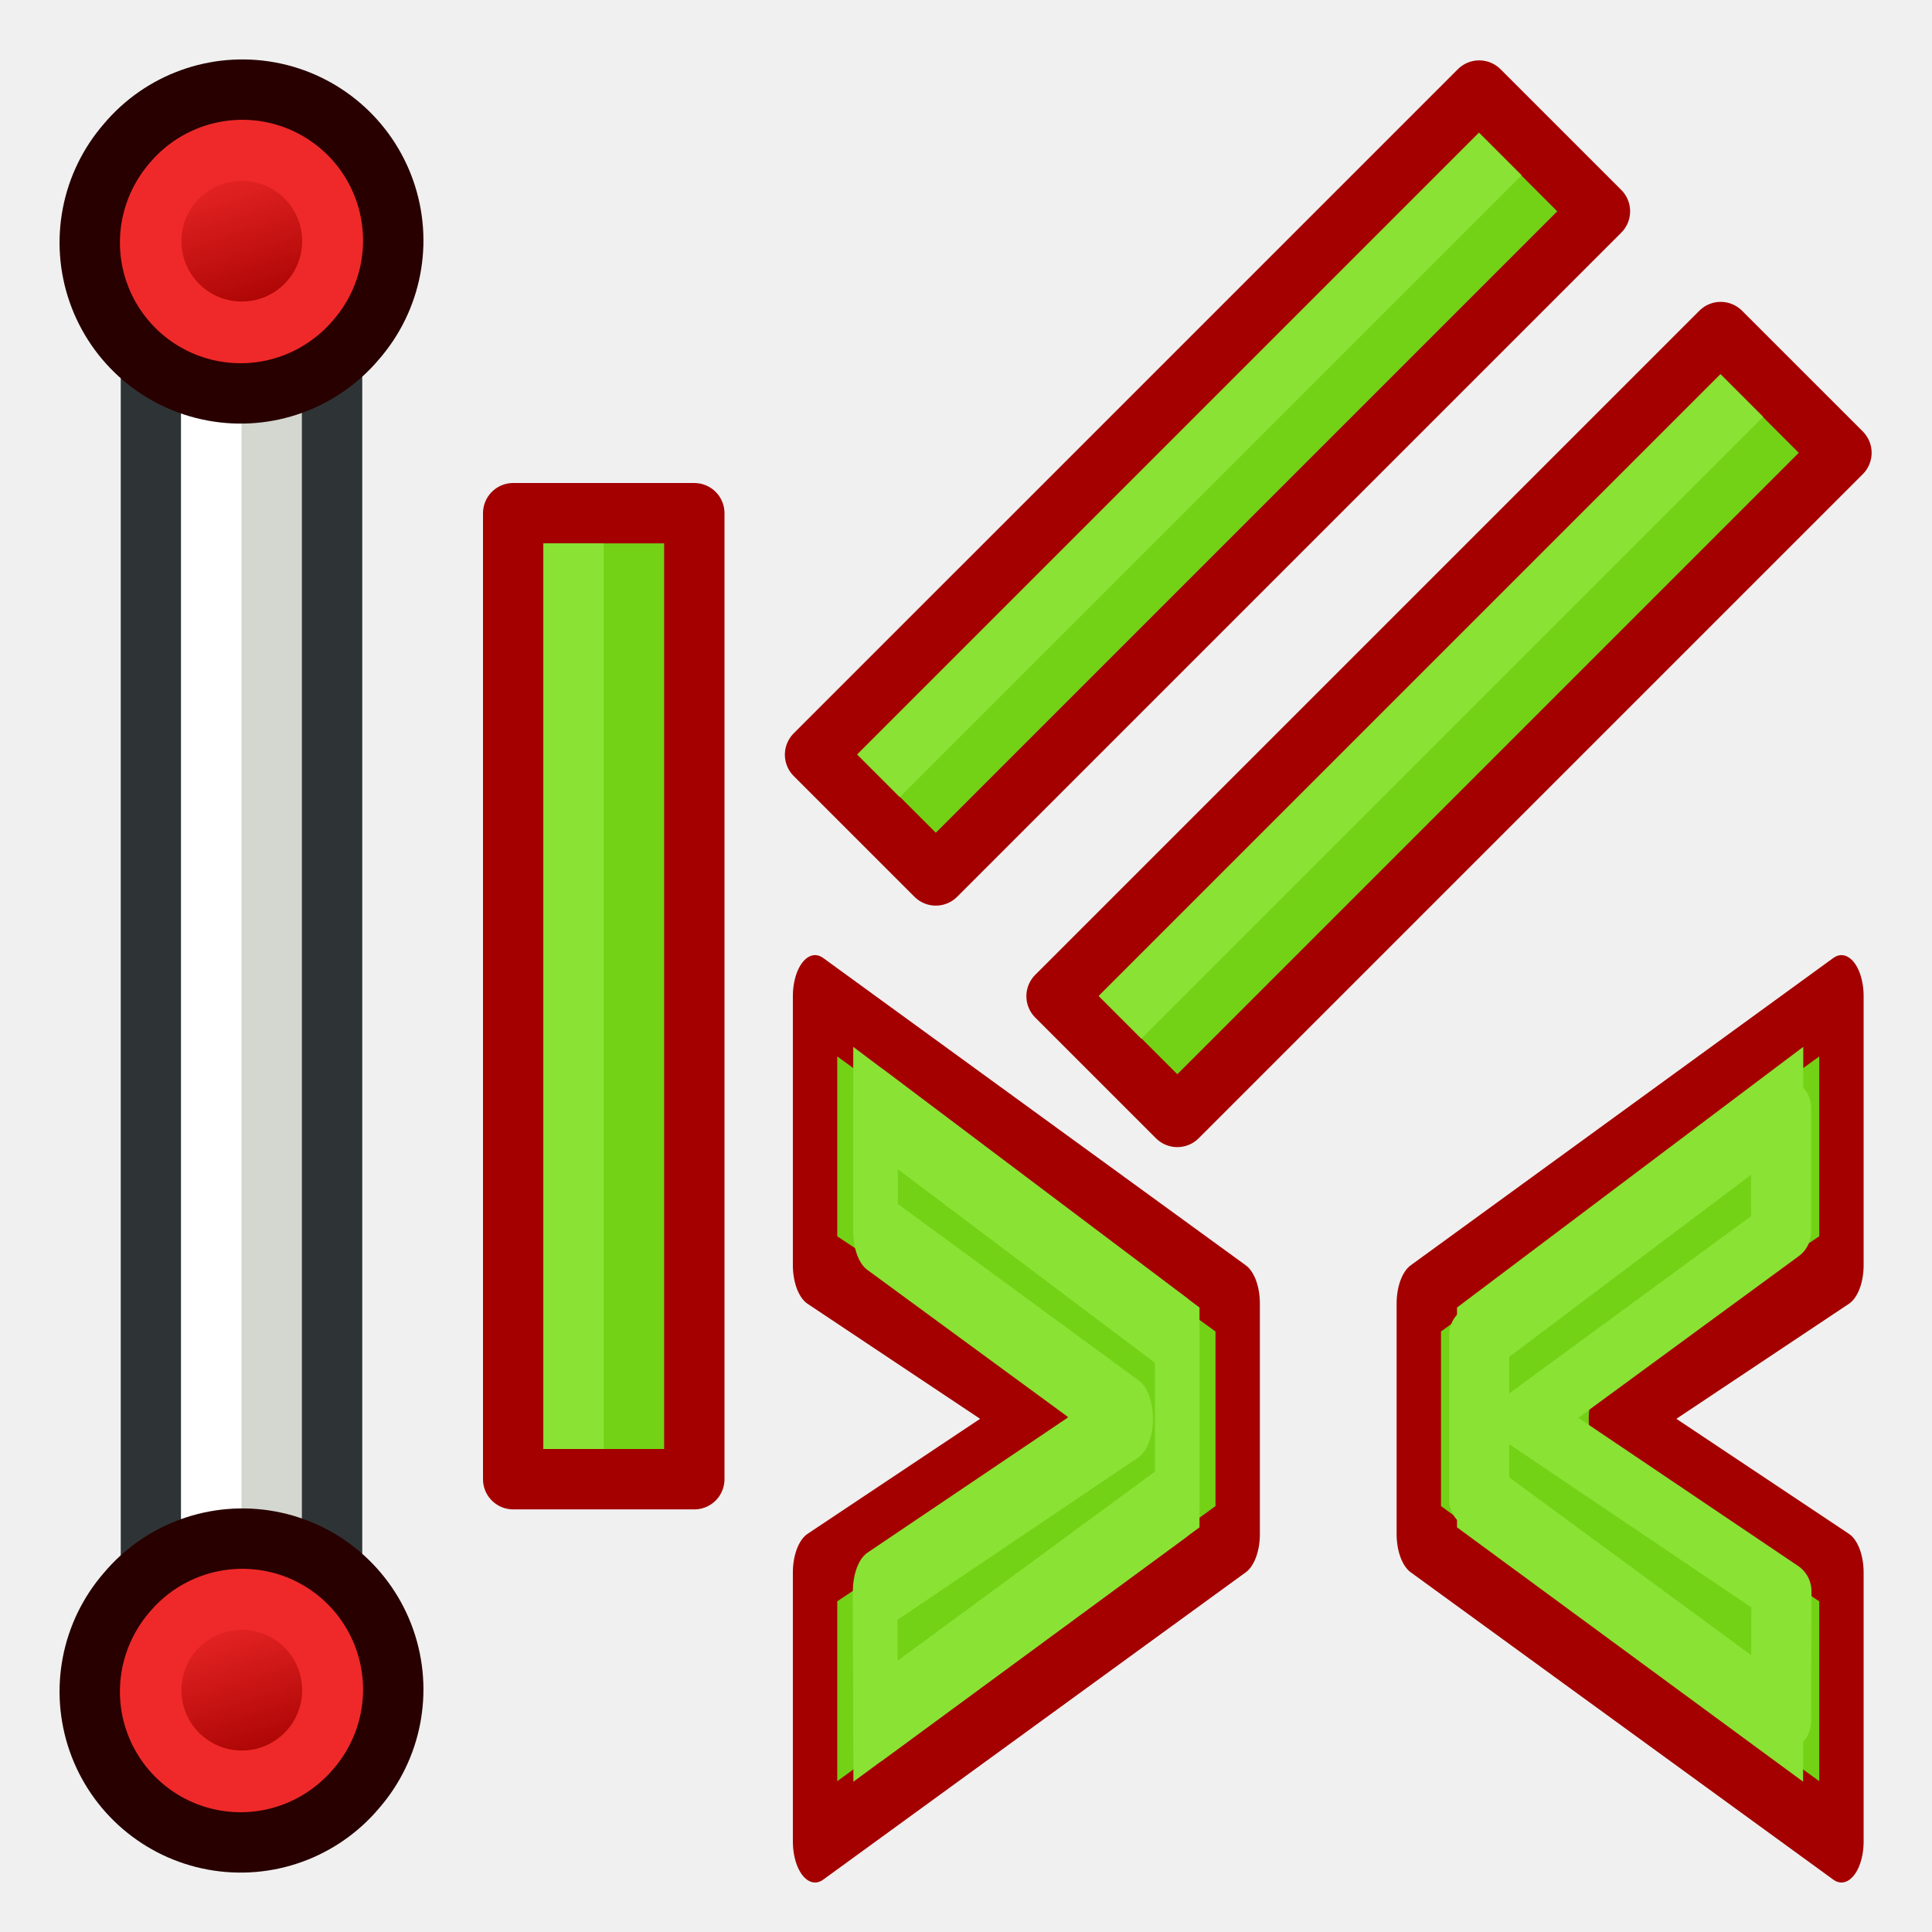
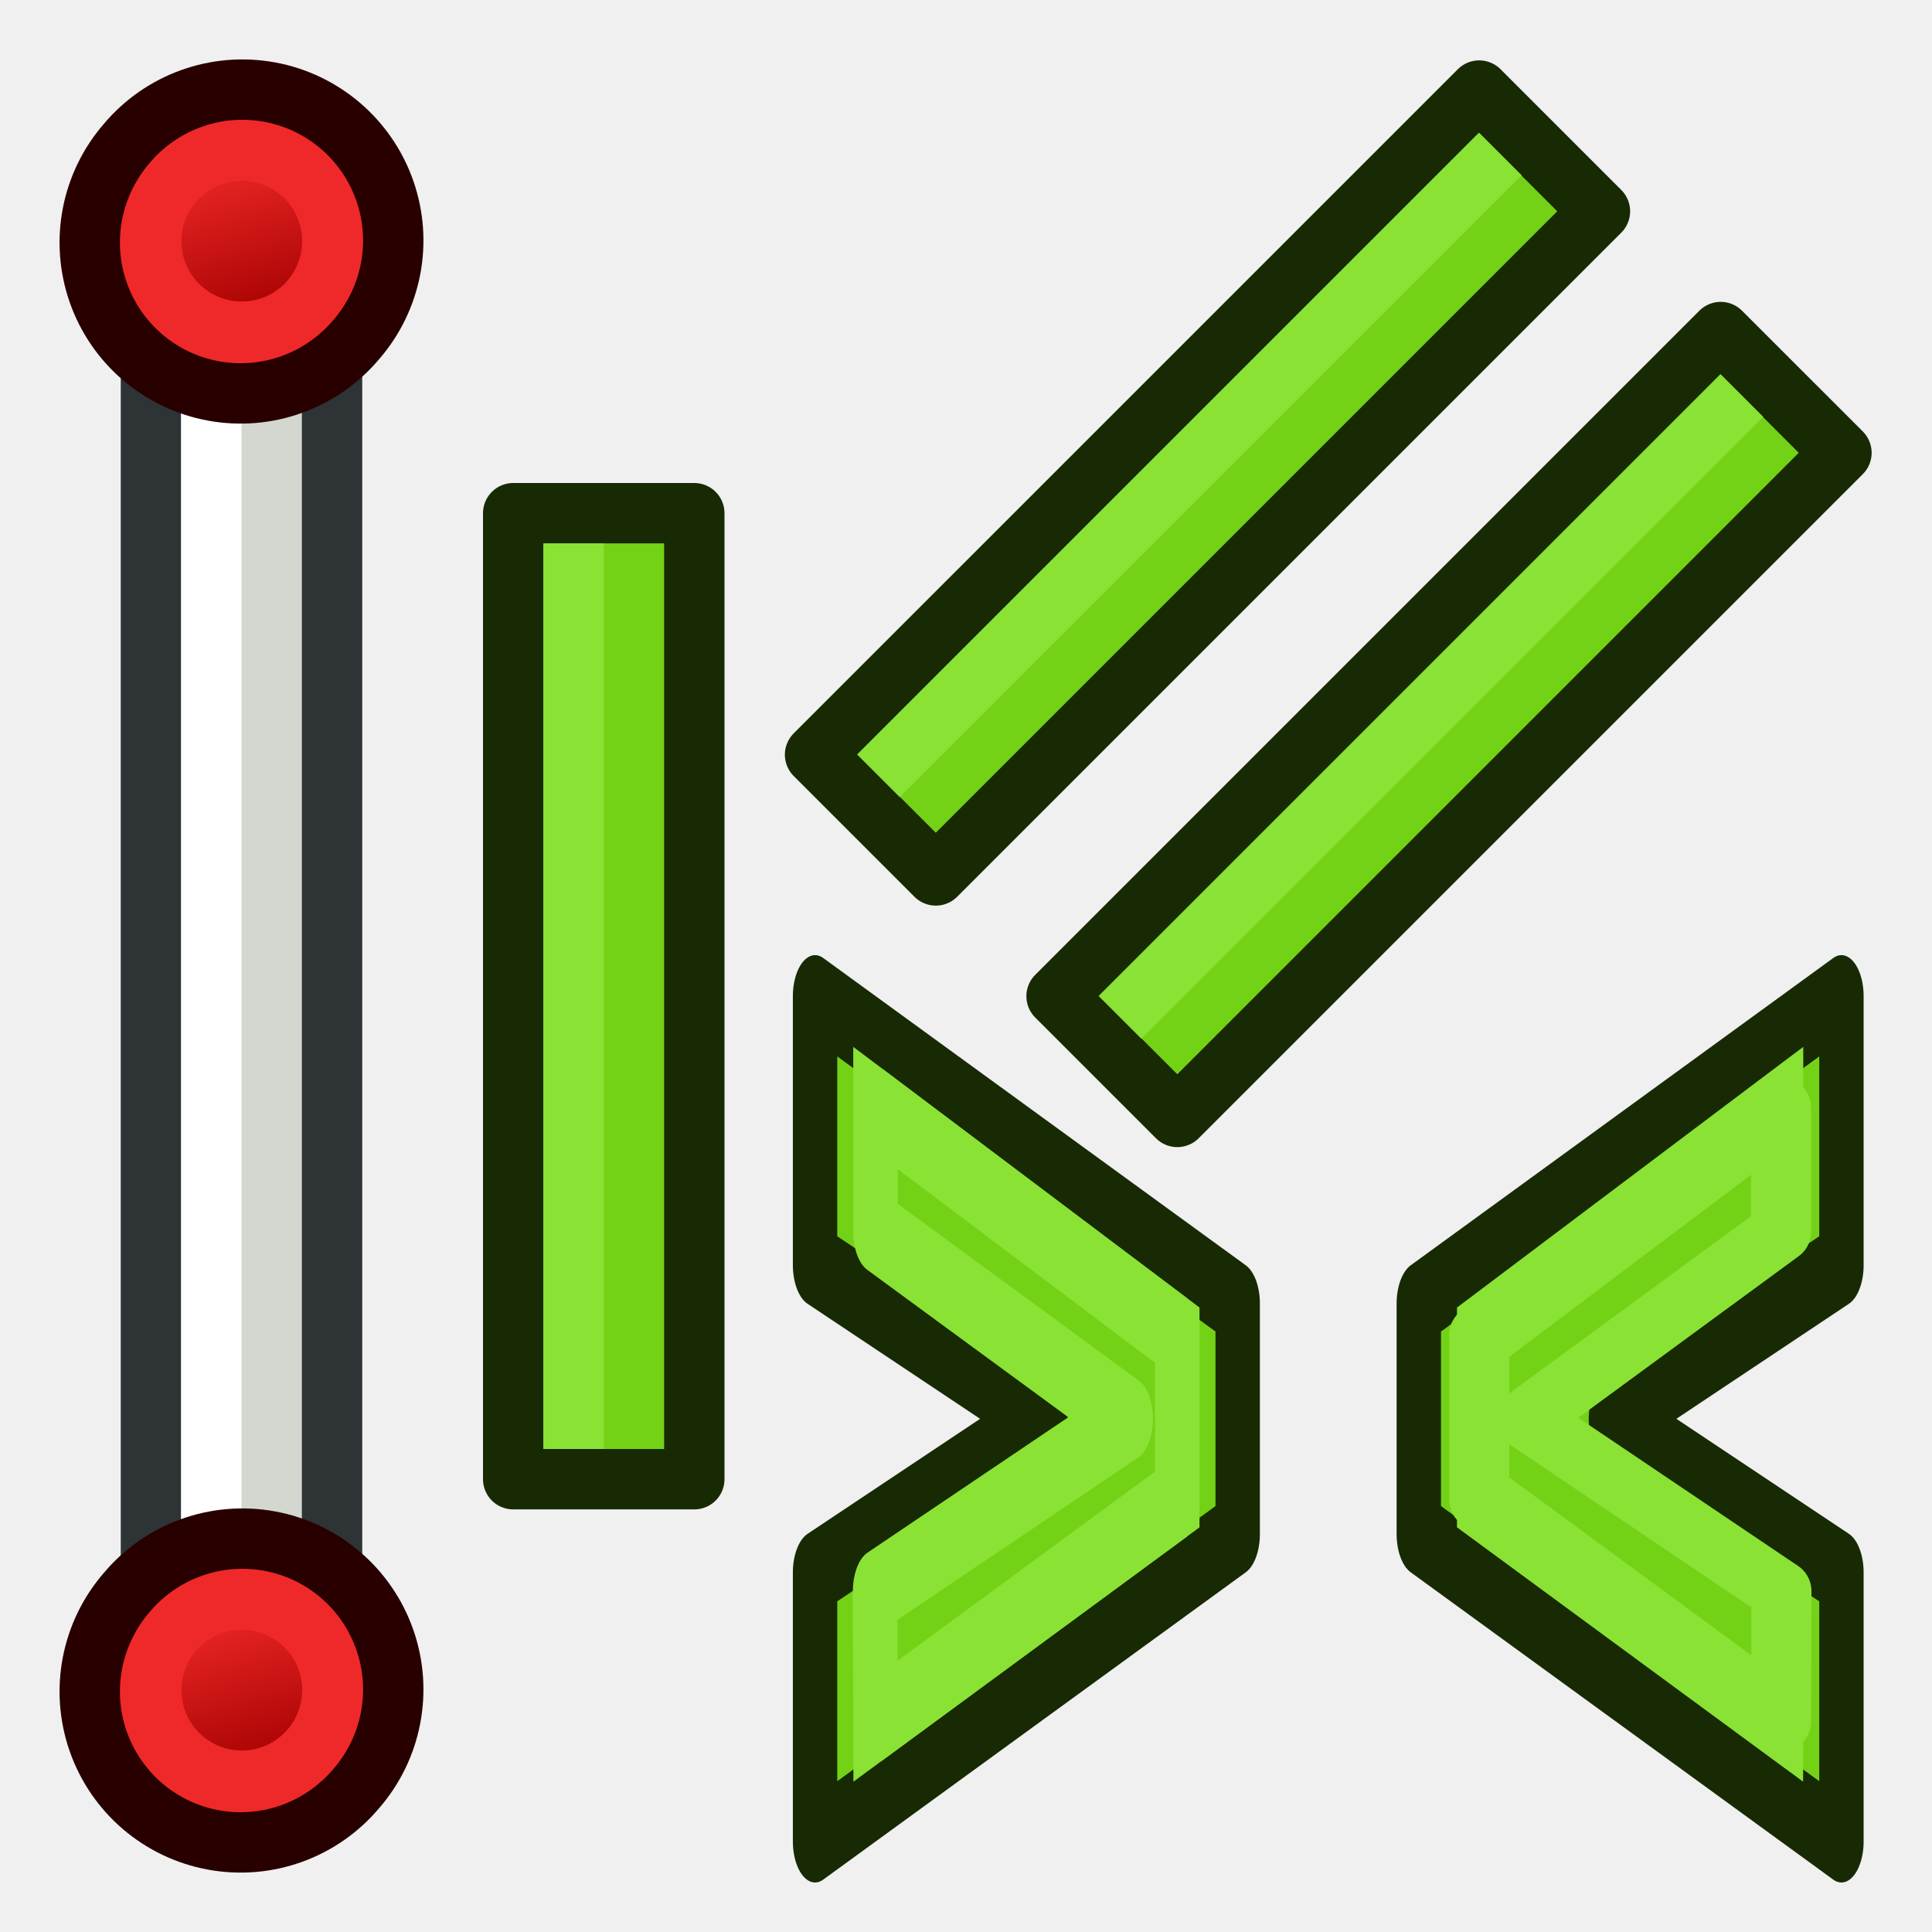
<svg xmlns="http://www.w3.org/2000/svg" xmlns:xlink="http://www.w3.org/1999/xlink" width="64px" height="64px" id="svg2869" version="1.1">
  <defs id="defs2871">
    <linearGradient id="linearGradient3144">
      <stop style="stop-color:#ffffff;stop-opacity:1;" offset="0" id="stop3146" />
      <stop style="stop-color:#ffffff;stop-opacity:0;" offset="1" id="stop3148" />
    </linearGradient>
    <radialGradient xlink:href="#linearGradient3144" id="radialGradient5114" gradientUnits="userSpaceOnUse" gradientTransform="matrix(1,0,0,0.6985294,0,202.8286)" cx="225.264" cy="672.797" fx="225.264" fy="672.797" r="34.345" />
    <radialGradient xlink:href="#linearGradient3144" id="radialGradient5118" gradientUnits="userSpaceOnUse" gradientTransform="matrix(1,0,0,0.6985294,0,202.8286)" cx="225.264" cy="672.797" fx="225.264" fy="672.797" r="34.345" />
    <radialGradient xlink:href="#linearGradient3144" id="radialGradient5130" gradientUnits="userSpaceOnUse" gradientTransform="matrix(1,0,0,0.6985294,0,202.8286)" cx="225.264" cy="672.797" fx="225.264" fy="672.797" r="34.345" />
    <radialGradient xlink:href="#linearGradient3144" id="radialGradient3148" gradientUnits="userSpaceOnUse" gradientTransform="matrix(1,0,0,0.6985294,0,202.8286)" cx="225.264" cy="672.797" fx="225.264" fy="672.797" r="34.345" />
    <radialGradient xlink:href="#linearGradient3144" id="radialGradient3150" gradientUnits="userSpaceOnUse" gradientTransform="matrix(1,0,0,0.6985294,0,202.8286)" cx="225.264" cy="672.797" fx="225.264" fy="672.797" r="34.345" />
    <linearGradient id="linearGradient3144-9">
      <stop style="stop-color:#ffffff;stop-opacity:1;" offset="0" id="stop3146-2" />
      <stop style="stop-color:#ffffff;stop-opacity:0;" offset="1" id="stop3148-6" />
    </linearGradient>
    <linearGradient id="linearGradient3144-9-6">
      <stop style="stop-color:#ffffff;stop-opacity:1;" offset="0" id="stop3146-2-9" />
      <stop style="stop-color:#ffffff;stop-opacity:0;" offset="1" id="stop3148-6-5" />
    </linearGradient>
    <radialGradient xlink:href="#linearGradient3144-9" id="radialGradient3306" gradientUnits="userSpaceOnUse" gradientTransform="matrix(1,0,0,0.6985294,0,202.8286)" cx="225.264" cy="672.797" fx="225.264" fy="672.797" r="34.345" />
    <radialGradient xlink:href="#linearGradient3144-9-6" id="radialGradient3308" gradientUnits="userSpaceOnUse" gradientTransform="matrix(1,0,0,0.6985294,0,202.8286)" cx="225.264" cy="672.797" fx="225.264" fy="672.797" r="34.345" />
    <radialGradient xlink:href="#linearGradient3144-9" id="radialGradient3331" gradientUnits="userSpaceOnUse" gradientTransform="matrix(1,0,0,0.6985294,0,202.8286)" cx="225.264" cy="672.797" fx="225.264" fy="672.797" r="34.345" />
    <radialGradient xlink:href="#linearGradient3144-9-6" id="radialGradient3333" gradientUnits="userSpaceOnUse" gradientTransform="matrix(1,0,0,0.6985294,0,202.8286)" cx="225.264" cy="672.797" fx="225.264" fy="672.797" r="34.345" />
    <linearGradient y2="5" x2="-22" y1="18" x1="-18" gradientUnits="userSpaceOnUse" id="linearGradient3043" xlink:href="#linearGradient3836-9-3-7-2-7-7-2" gradientTransform="matrix(0.5355903,0,0,0.5355688,-6.48128,2.804111)" />
    <linearGradient id="linearGradient3836-9-3-7-2-7-7-2">
      <stop style="stop-color:#a40000;stop-opacity:1" offset="0" id="stop3838-8-5-4-4-6-4-4" />
      <stop style="stop-color:#ef2929;stop-opacity:1" offset="1" id="stop3840-1-6-0-5-1-0-5" />
    </linearGradient>
    <linearGradient y2="5" x2="-22" y1="18" x1="-18" gradientTransform="matrix(0.5355903,0,0,0.5355688,-6.48128,2.804111)" gradientUnits="userSpaceOnUse" id="linearGradient3426" xlink:href="#linearGradient3836-9-3-7-2-7-7-2-61" />
    <linearGradient id="linearGradient3836-9-3-7-2-7-7-2-61">
      <stop style="stop-color:#a40000;stop-opacity:1" offset="0" id="stop3838-8-5-4-4-6-4-4-5" />
      <stop style="stop-color:#ef2929;stop-opacity:1" offset="1" id="stop3840-1-6-0-5-1-0-5-4" />
    </linearGradient>
  </defs>
  <g id="layer1">
    <g id="g3114" transform="matrix(0.6284691,0,0,0.6344902,18.86496,33.51568)">
      <g transform="matrix(-0.7387277,0,0,1.353679,69.99407,-11.74778)" id="g3852-7" style="font-size:54.215px;font-style:normal;font-variant:normal;font-weight:normal;font-stretch:normal;color:#000000;fill:#ff2600;fill-opacity:1;fill-rule:nonzero;stroke:#a40000;stroke-width:3.47;stroke-linecap:square;stroke-linejoin:round;stroke-miterlimit:4;stroke-opacity:1;stroke-dasharray:none;stroke-dashoffset:0;marker:none;visibility:visible;display:inline;overflow:visible;enable-background:accumulate;font-family:Arial;-inkscape-font-specification:Arial">
-         <path style="fill:#73d216;stroke:#a40000;stroke-width:3.167;stroke-linecap:butt;stroke-linejoin:round;stroke-opacity:1" d="m 3.994,8.078 0,10.373 16.448,5.927 -16.448,5.927 0,10.373 30.155,-11.855 0,-8.891 z" id="path3044-5" />
+         <path style="fill:#73d216;stroke:#172a04;stroke-width:3.167;stroke-linecap:butt;stroke-linejoin:round;stroke-opacity:1" d="m 3.994,8.078 0,10.373 16.448,5.927 -16.448,5.927 0,10.373 30.155,-11.855 0,-8.891 z" id="path3044-5" />
        <path style="fill:none;stroke:#8ae234;stroke-width:3.167;stroke-linecap:butt;stroke-linejoin:round;stroke-opacity:1" d="m 6.132,16.766 0,6.462 L 19.591,33 6.113,42 l 0.019,6.794 15.912,-11.583 0,-8.58 z" id="path3832-3" transform="scale(1.353679,0.7387277)" />
        <path style="font-size:54.215px;font-style:normal;font-variant:normal;font-weight:normal;font-stretch:normal;color:#000000;fill:none;stroke:#8ae234;stroke-width:3.167;stroke-linecap:butt;stroke-linejoin:miter;stroke-miterlimit:4;stroke-opacity:1;stroke-dasharray:none;stroke-dashoffset:0;marker:none;visibility:visible;display:inline;overflow:visible;enable-background:accumulate;font-family:Arial;-inkscape-font-specification:Arial" d="m 8.301,36.045 -0.026,-5.019 0.026,5.019 21.539,-8.556 0,-6.338 -21.539,-8.765 0,4.774 0,-4.774" id="path3832-6-5" />
      </g>
      <g transform="matrix(0.7387277,0,0,1.353679,64.09379,-11.74779)" id="g3852-7-4" style="font-size:54.215px;font-style:normal;font-variant:normal;font-weight:normal;font-stretch:normal;color:#000000;fill:#ff2600;fill-opacity:1;fill-rule:nonzero;stroke:#731200;stroke-width:3.47;stroke-linecap:square;stroke-linejoin:round;stroke-miterlimit:4;stroke-opacity:1;stroke-dasharray:none;stroke-dashoffset:0;marker:none;visibility:visible;display:inline;overflow:visible;enable-background:accumulate;font-family:Arial;-inkscape-font-specification:Arial">
-         <path style="fill:#73d216;stroke:#a40000;stroke-width:3.167;stroke-linecap:butt;stroke-linejoin:round;stroke-opacity:1" d="m -69.24,8.078 0,10.373 16.448,5.927 -16.448,5.927 0,10.373 30.155,-11.855 0,-8.891 z" id="path3044-5-8" />
+         <path style="fill:#73d216;stroke:#172a04;stroke-width:3.167;stroke-linecap:butt;stroke-linejoin:round;stroke-opacity:1" d="m -69.24,8.078 0,10.373 16.448,5.927 -16.448,5.927 0,10.373 30.155,-11.855 0,-8.891 z" id="path3044-5-8" />
        <path style="fill:none;stroke:#8ae234;stroke-width:3.167;stroke-linecap:butt;stroke-linejoin:round;stroke-opacity:1" d="m -64.932,12.386 0,4.774 18.218,7.219 -18.244,6.649 0.026,5.019 21.539,-8.556 0,-6.338 z" id="path3832-3-8" />
        <path style="font-size:54.215px;font-style:normal;font-variant:normal;font-weight:normal;font-stretch:normal;color:#000000;fill:none;stroke:#8ae234;stroke-width:3.167;stroke-linecap:butt;stroke-linejoin:miter;stroke-miterlimit:4;stroke-opacity:1;stroke-dasharray:none;stroke-dashoffset:0;marker:none;visibility:visible;display:inline;overflow:visible;enable-background:accumulate;font-family:Arial;-inkscape-font-specification:Arial" d="m -64.932,36.045 -0.026,-5.019 0.026,5.019 21.539,-8.556 0,-6.338 -21.539,-8.765 0,4.774 0,-4.774" id="path3832-6-5-2" />
      </g>
    </g>
    <g id="g3055" transform="matrix(0.5863147,0,0,0.5863147,-49.77899,5.567126)">
      <g transform="matrix(0.7071068,-0.7071068,0.7071068,0.7071068,52.25476,65.55714)" id="g3071">
-         <path transform="matrix(0.9999997,7.1938714e-4,-7.1838503e-4,0.9999997,0,0)" style="color:#000000;fill:#73d216;fill-opacity:1;fill-rule:nonzero;stroke:#a40000;stroke-width:3.411;stroke-linecap:square;stroke-linejoin:round;stroke-miterlimit:4;stroke-opacity:1;stroke-dashoffset:0;marker:none;visibility:visible;display:inline;overflow:visible;enable-background:accumulate" d="m 78.59,32.671 53.065,-0.038 0.007,9.648 -53.065,0.038 z" id="rect3770-1" />
+         <path transform="matrix(0.9999997,7.1938714e-4,-7.1838503e-4,0.9999997,0,0)" style="color:#000000;fill:#73d216;fill-opacity:1;fill-rule:nonzero;stroke:#172a04;stroke-width:3.411;stroke-linecap:square;stroke-linejoin:round;stroke-miterlimit:4;stroke-opacity:1;stroke-dashoffset:0;marker:none;visibility:visible;display:inline;overflow:visible;enable-background:accumulate" d="m 78.59,32.671 53.065,-0.038 0.007,9.648 -53.065,0.038 z" id="rect3770-1" />
      </g>
      <g transform="matrix(0.7071068,-0.7071068,0.7071068,0.7071068,65.22428,78.51655)" id="g3071-2" style="fill:#73d216;stroke:#a40000">
-         <path transform="matrix(0.9999997,7.1938714e-4,-7.1838503e-4,0.9999997,0,0)" style="color:#000000;fill:#73d216;fill-opacity:1;fill-rule:nonzero;stroke:#a40000;stroke-width:3.411;stroke-linecap:square;stroke-linejoin:round;stroke-miterlimit:4;stroke-opacity:1;stroke-dashoffset:0;marker:none;visibility:visible;display:inline;overflow:visible;enable-background:accumulate" d="m 78.584,33.633 53.065,-0.038 0.007,9.648 -53.065,0.038 z" id="rect3770-9" />
+         <path transform="matrix(0.9999997,7.1938714e-4,-7.1838503e-4,0.9999997,0,0)" style="color:#000000;fill:#73d216;fill-opacity:1;fill-rule:nonzero;stroke:#172a04;stroke-width:3.411;stroke-linecap:square;stroke-linejoin:round;stroke-miterlimit:4;stroke-opacity:1;stroke-dashoffset:0;marker:none;visibility:visible;display:inline;overflow:visible;enable-background:accumulate" d="m 78.584,33.633 53.065,-0.038 0.007,9.648 -53.065,0.038 z" id="rect3770-9" />
      </g>
      <g id="g3109" transform="matrix(0.7071068,-0.7071068,0.7071068,0.7071068,58.19805,122.2193)">
        <g id="g3071-4" transform="matrix(0.7071068,-0.7071068,0.7071068,0.7071068,-4.029008,36.56247)">
-           <path id="rect3770-1-0" d="m 76.867,32.638 54.578,-0.039 0.007,10.233 -54.578,0.039 z" style="color:#000000;fill:#73d216;fill-opacity:1;fill-rule:nonzero;stroke:#a40000;stroke-width:3.411;stroke-linecap:square;stroke-linejoin:round;stroke-miterlimit:4;stroke-opacity:1;stroke-dashoffset:0;marker:none;visibility:visible;display:inline;overflow:visible;enable-background:accumulate" transform="matrix(0.9999997,7.1938714e-4,-7.1838503e-4,0.9999997,0,0)" />
+           <path id="rect3770-1-0" d="m 76.867,32.638 54.578,-0.039 0.007,10.233 -54.578,0.039 z" style="color:#000000;fill:#73d216;fill-opacity:1;fill-rule:nonzero;stroke:#172a04;stroke-width:3.411;stroke-linecap:square;stroke-linejoin:round;stroke-miterlimit:4;stroke-opacity:1;stroke-dashoffset:0;marker:none;visibility:visible;display:inline;overflow:visible;enable-background:accumulate" transform="matrix(0.9999997,7.1938714e-4,-7.1838503e-4,0.9999997,0,0)" />
        </g>
        <path id="path3065-9" d="M 113.224,-29.631 77.044,6.549" style="fill:none;stroke:#8ae234;stroke-width:3.411;stroke-linecap:butt;stroke-linejoin:miter;stroke-opacity:1" />
      </g>
      <g transform="matrix(1.705569,0,0,1.705569,3.034192,31.43853)" id="g3529">
        <path id="path3491" d="M 56,-14 56,32" style="fill:none;stroke:#2e3436;stroke-width:8;stroke-linecap:butt;stroke-linejoin:miter;stroke-opacity:1" />
        <path id="path3491-4" d="M 56,-14 56,32" style="fill:none;stroke:#d3d7cf;stroke-width:4;stroke-linecap:butt;stroke-linejoin:miter;stroke-opacity:1" />
        <path id="path3491-4-1" d="M 55,-14 55,32" style="fill:none;stroke:#ffffff;stroke-width:2;stroke-linecap:butt;stroke-linejoin:miter;stroke-opacity:1" />
      </g>
      <g style="stroke-width:6.444;stroke-miterlimit:4;stroke-dasharray:none" transform="matrix(1.364847,0,0,1.364827,121.5108,-8.042453)" id="g3797-7-2-9-5-4-9-5">
        <path style="fill:#ef2929;stroke:#280000;stroke-width:2.499;stroke-miterlimit:4;stroke-opacity:1;stroke-dasharray:none" id="path4250-6-9-4-1-2-4-1" d="m -21.57,4.871 a 6.246,6.246 0.017 1 1 9.488,8.125 6.246,6.246 0.017 1 1 -9.488,-8.125 z" />
        <path style="fill:url(#linearGradient3043);fill-opacity:1;stroke:#ef2929;stroke-width:2.499;stroke-miterlimit:4;stroke-opacity:1;stroke-dasharray:none" id="path4250-7-0-1-8-7-3-8-7" d="m -19.675,6.496 a 3.749,3.749 0 1 1 5.695,4.877 3.749,3.749 0 0 1 -5.695,-4.877 z" />
      </g>
      <g style="stroke-width:6.444;stroke-miterlimit:4;stroke-dasharray:none" transform="matrix(1.364847,0,0,1.364827,121.5108,73.82485)" id="g3797-7-2-9-5-4-9-5-2">
        <path style="fill:#ef2929;stroke:#280000;stroke-width:2.499;stroke-miterlimit:4;stroke-opacity:1;stroke-dasharray:none" id="path4250-6-9-4-1-2-4-1-09" d="m -21.57,4.871 a 6.246,6.246 0.017 1 1 9.488,8.125 6.246,6.246 0.017 1 1 -9.488,-8.125 z" />
        <path style="fill:url(#linearGradient3426);fill-opacity:1;stroke:#ef2929;stroke-width:2.499;stroke-miterlimit:4;stroke-opacity:1;stroke-dasharray:none" id="path4250-7-0-1-8-7-3-8-7-73" d="m -19.675,6.496 a 3.749,3.749 0 1 1 5.695,4.877 3.749,3.749 0 0 1 -5.695,-4.877 z" />
      </g>
    </g>
    <path style="fill:none;stroke:#8ae234;stroke-width:2;stroke-linecap:butt;stroke-linejoin:miter;stroke-opacity:1" d="M 49.7,5.1 29.1,25.7" id="path3065" />
    <path style="fill:none;stroke:#8ae234;stroke-width:2;stroke-linecap:butt;stroke-linejoin:miter;stroke-opacity:1" d="m 57.7,13.1 -20.6,20.6" id="path3065-7" />
  </g>
</svg>
